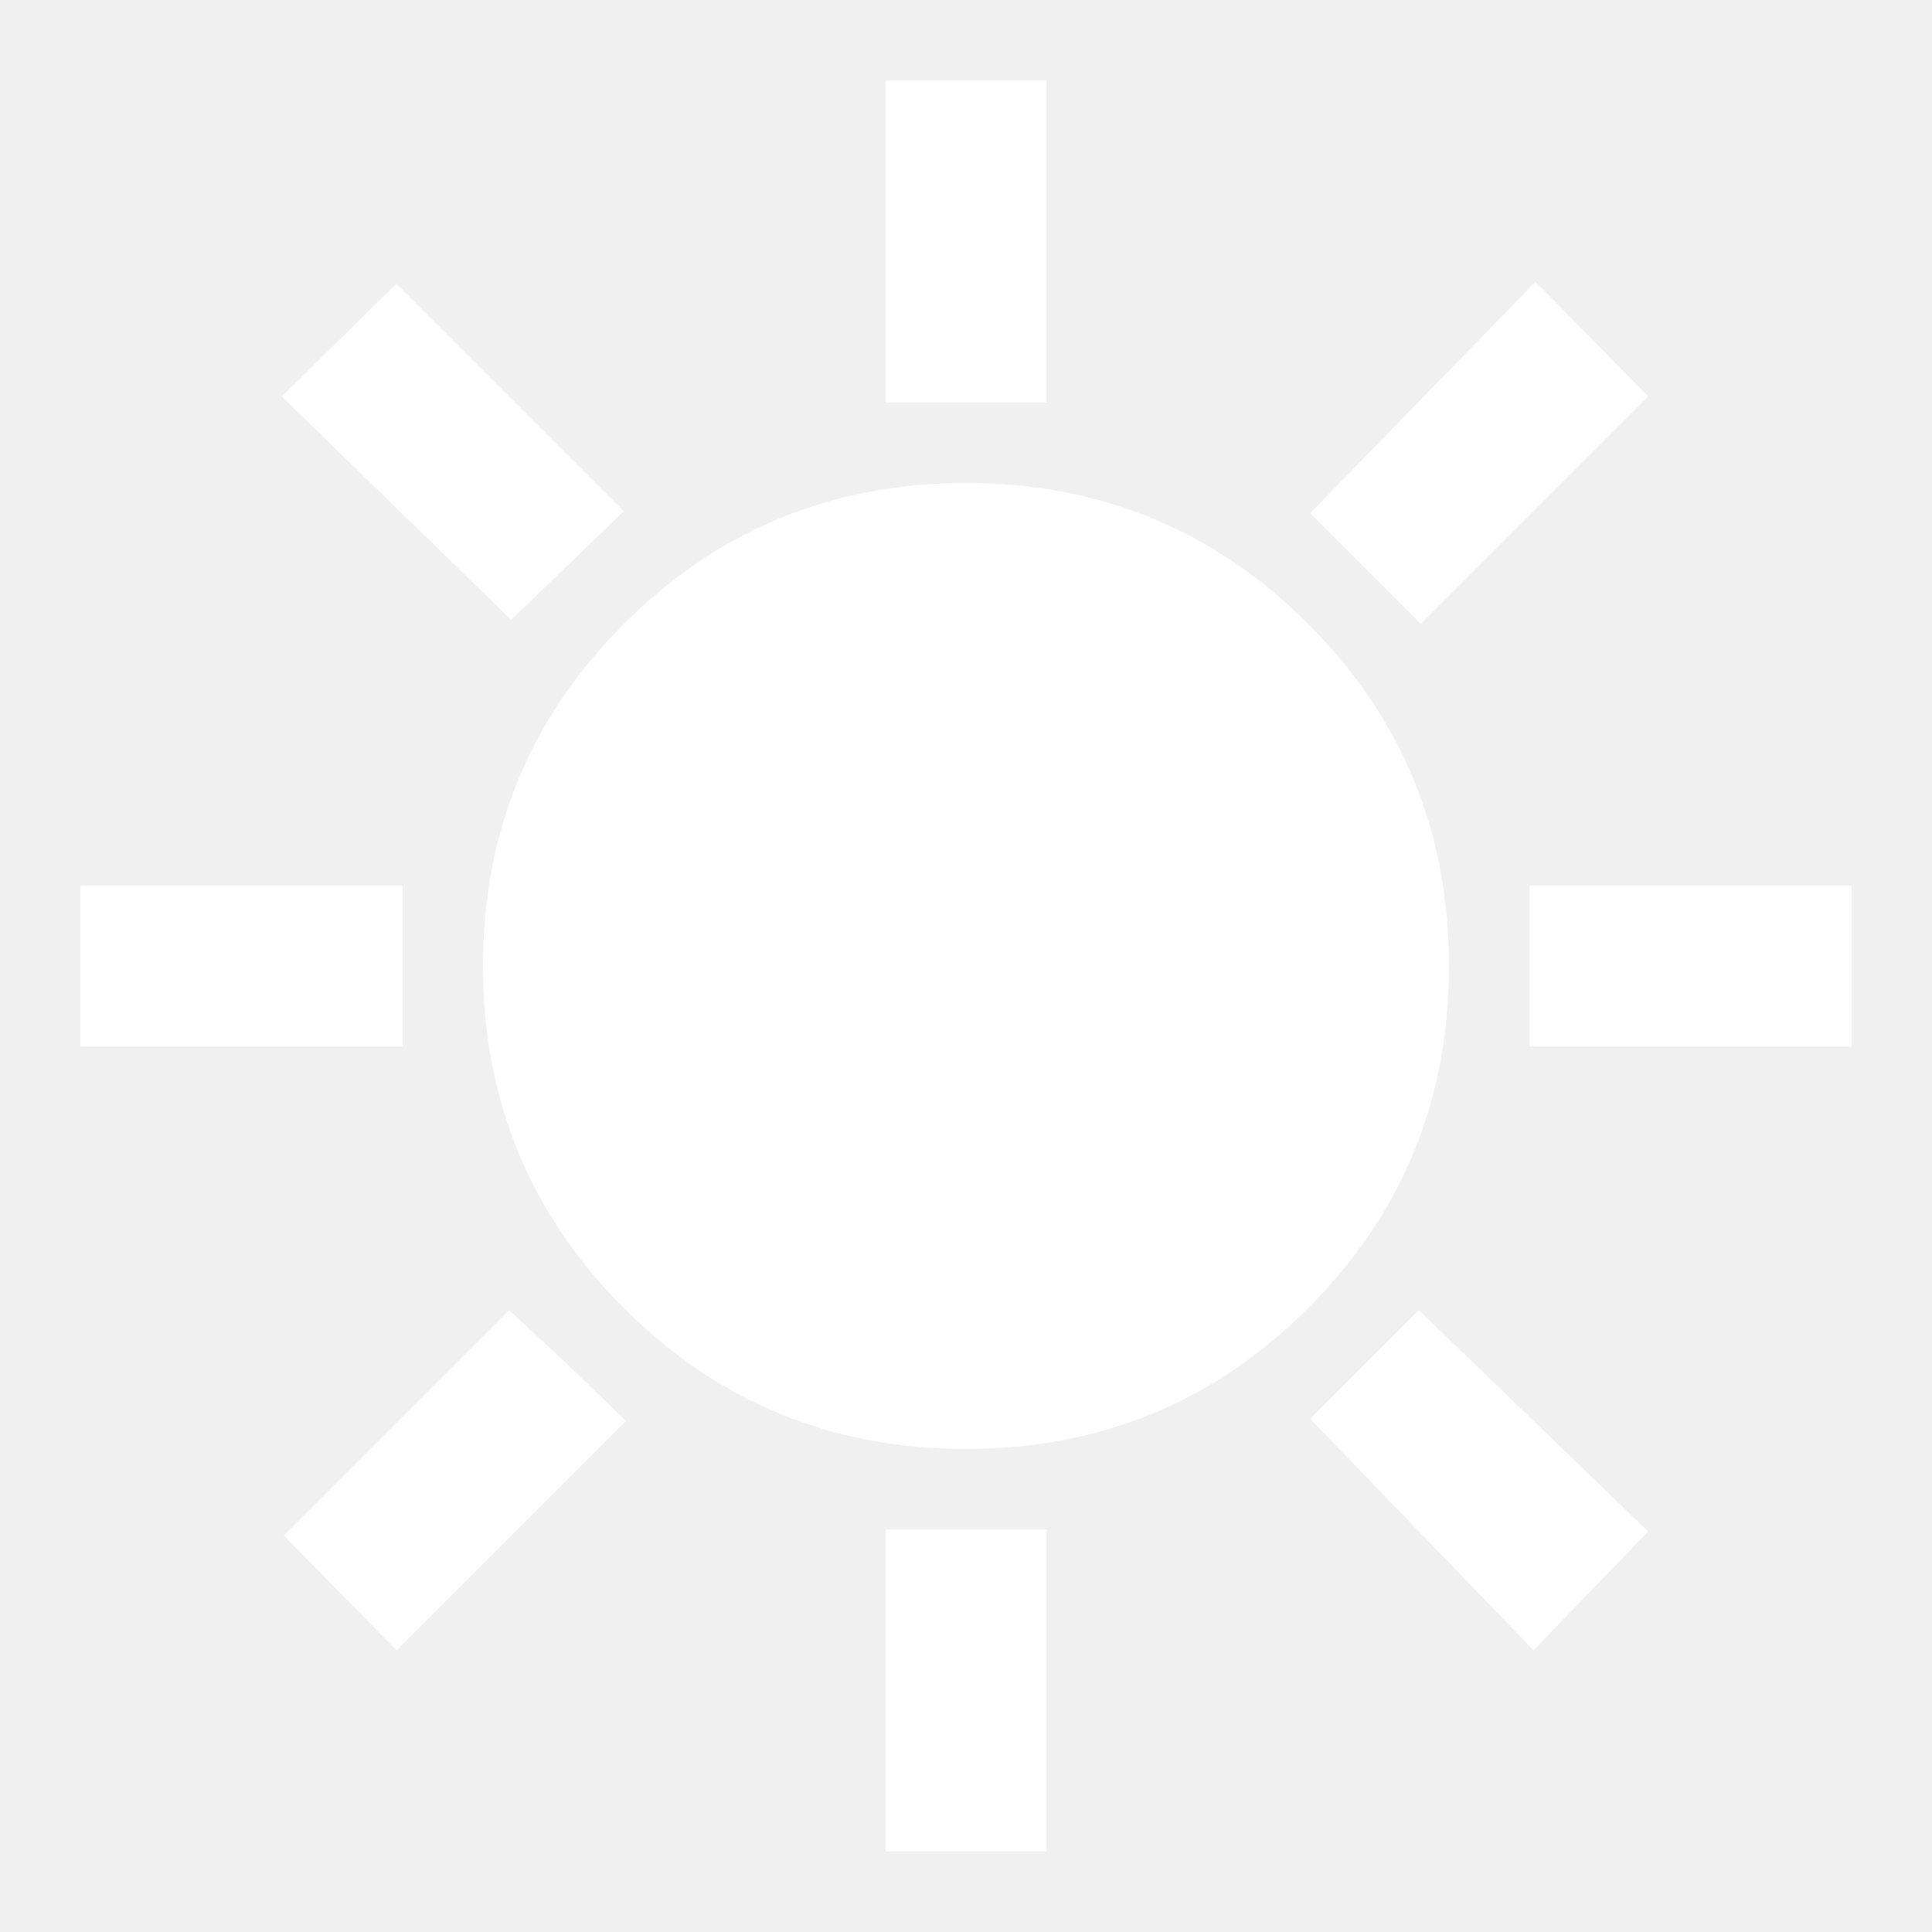
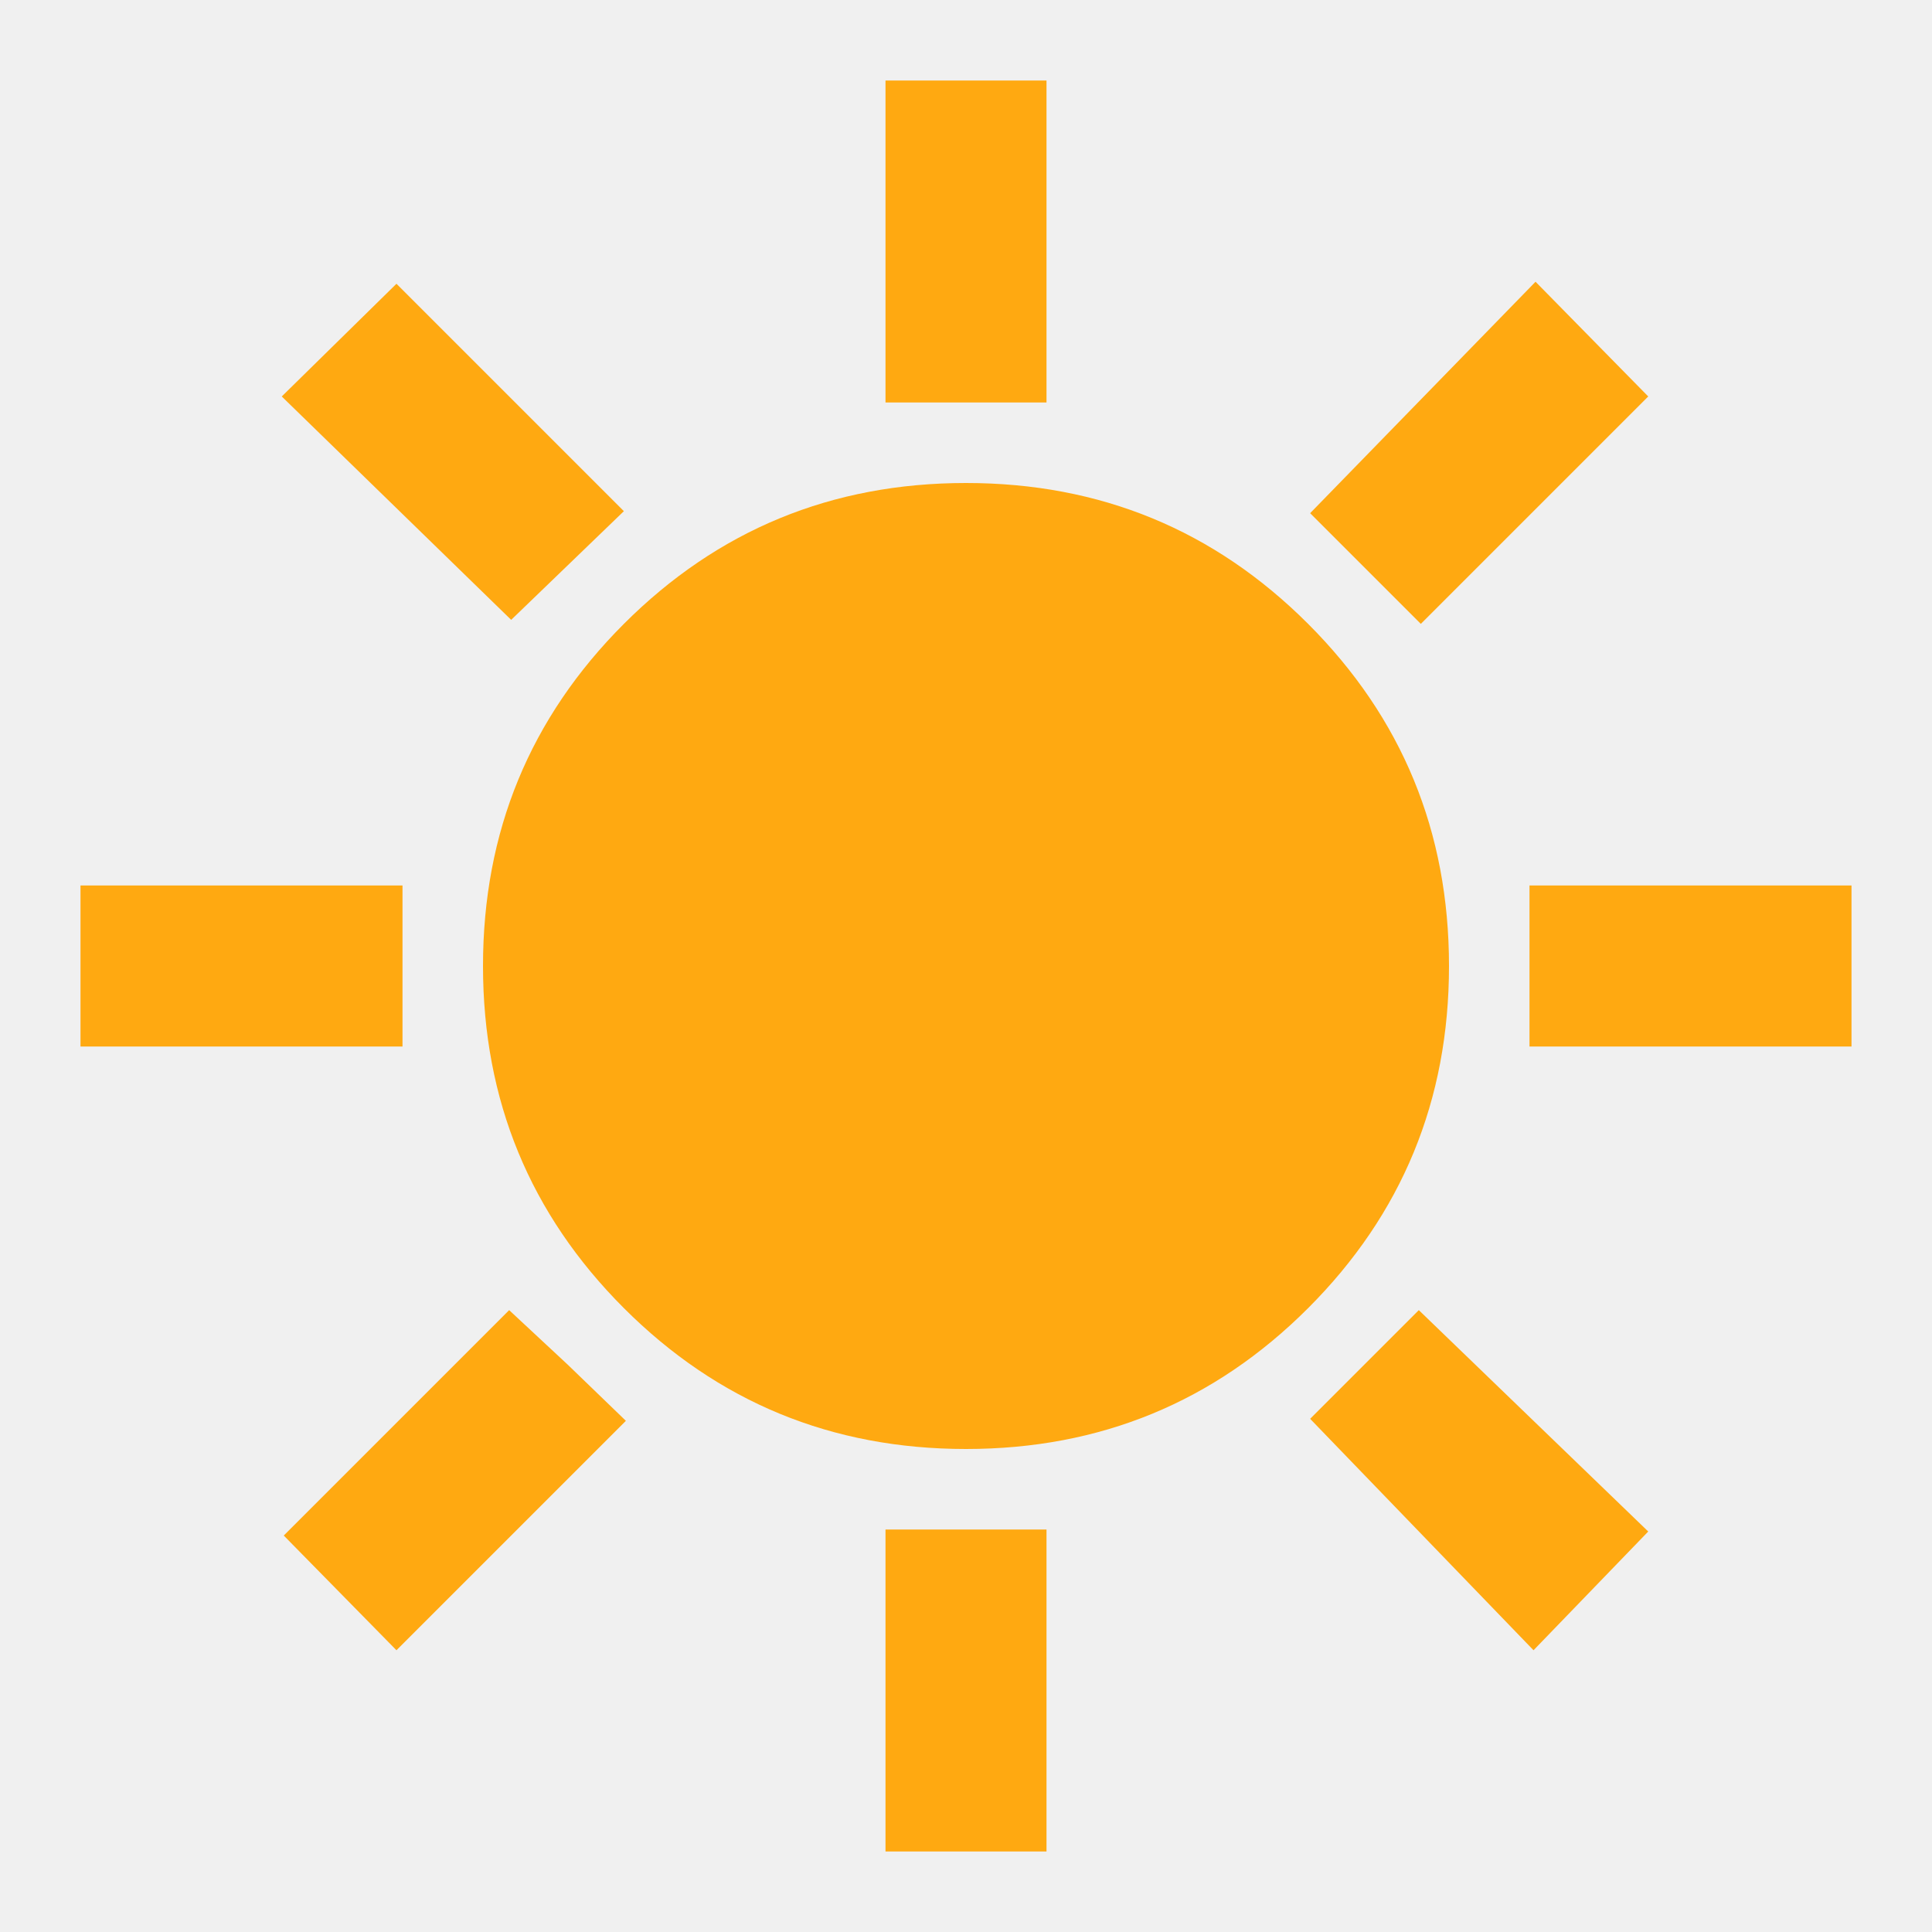
- <svg xmlns="http://www.w3.org/2000/svg" height="24px" viewBox="0 -960 960 960" width="24px" fill="#FFFFFF">
+ <svg xmlns="http://www.w3.org/2000/svg" height="24px" viewBox="0 -960 960 960" width="24px" fill="#FFA911">
  <path d="M440-760v-160h80v160h-80Zm266 110-55-55 112-115 56 57-113 113Zm54 210v-80h160v80H760ZM440-40v-160h80v160h-80ZM254-652 140-763l57-56 113 113-56 54Zm508 512L651-255l54-54 114 110-57 59ZM40-440v-80h160v80H40Zm157 300-56-57 112-112 29 27 29 28-114 114Zm283-100q-100 0-170-70t-70-170q0-100 70-170t170-70q100 0 170 70t70 170q0 100-70 170t-170 70Z" />
</svg>
